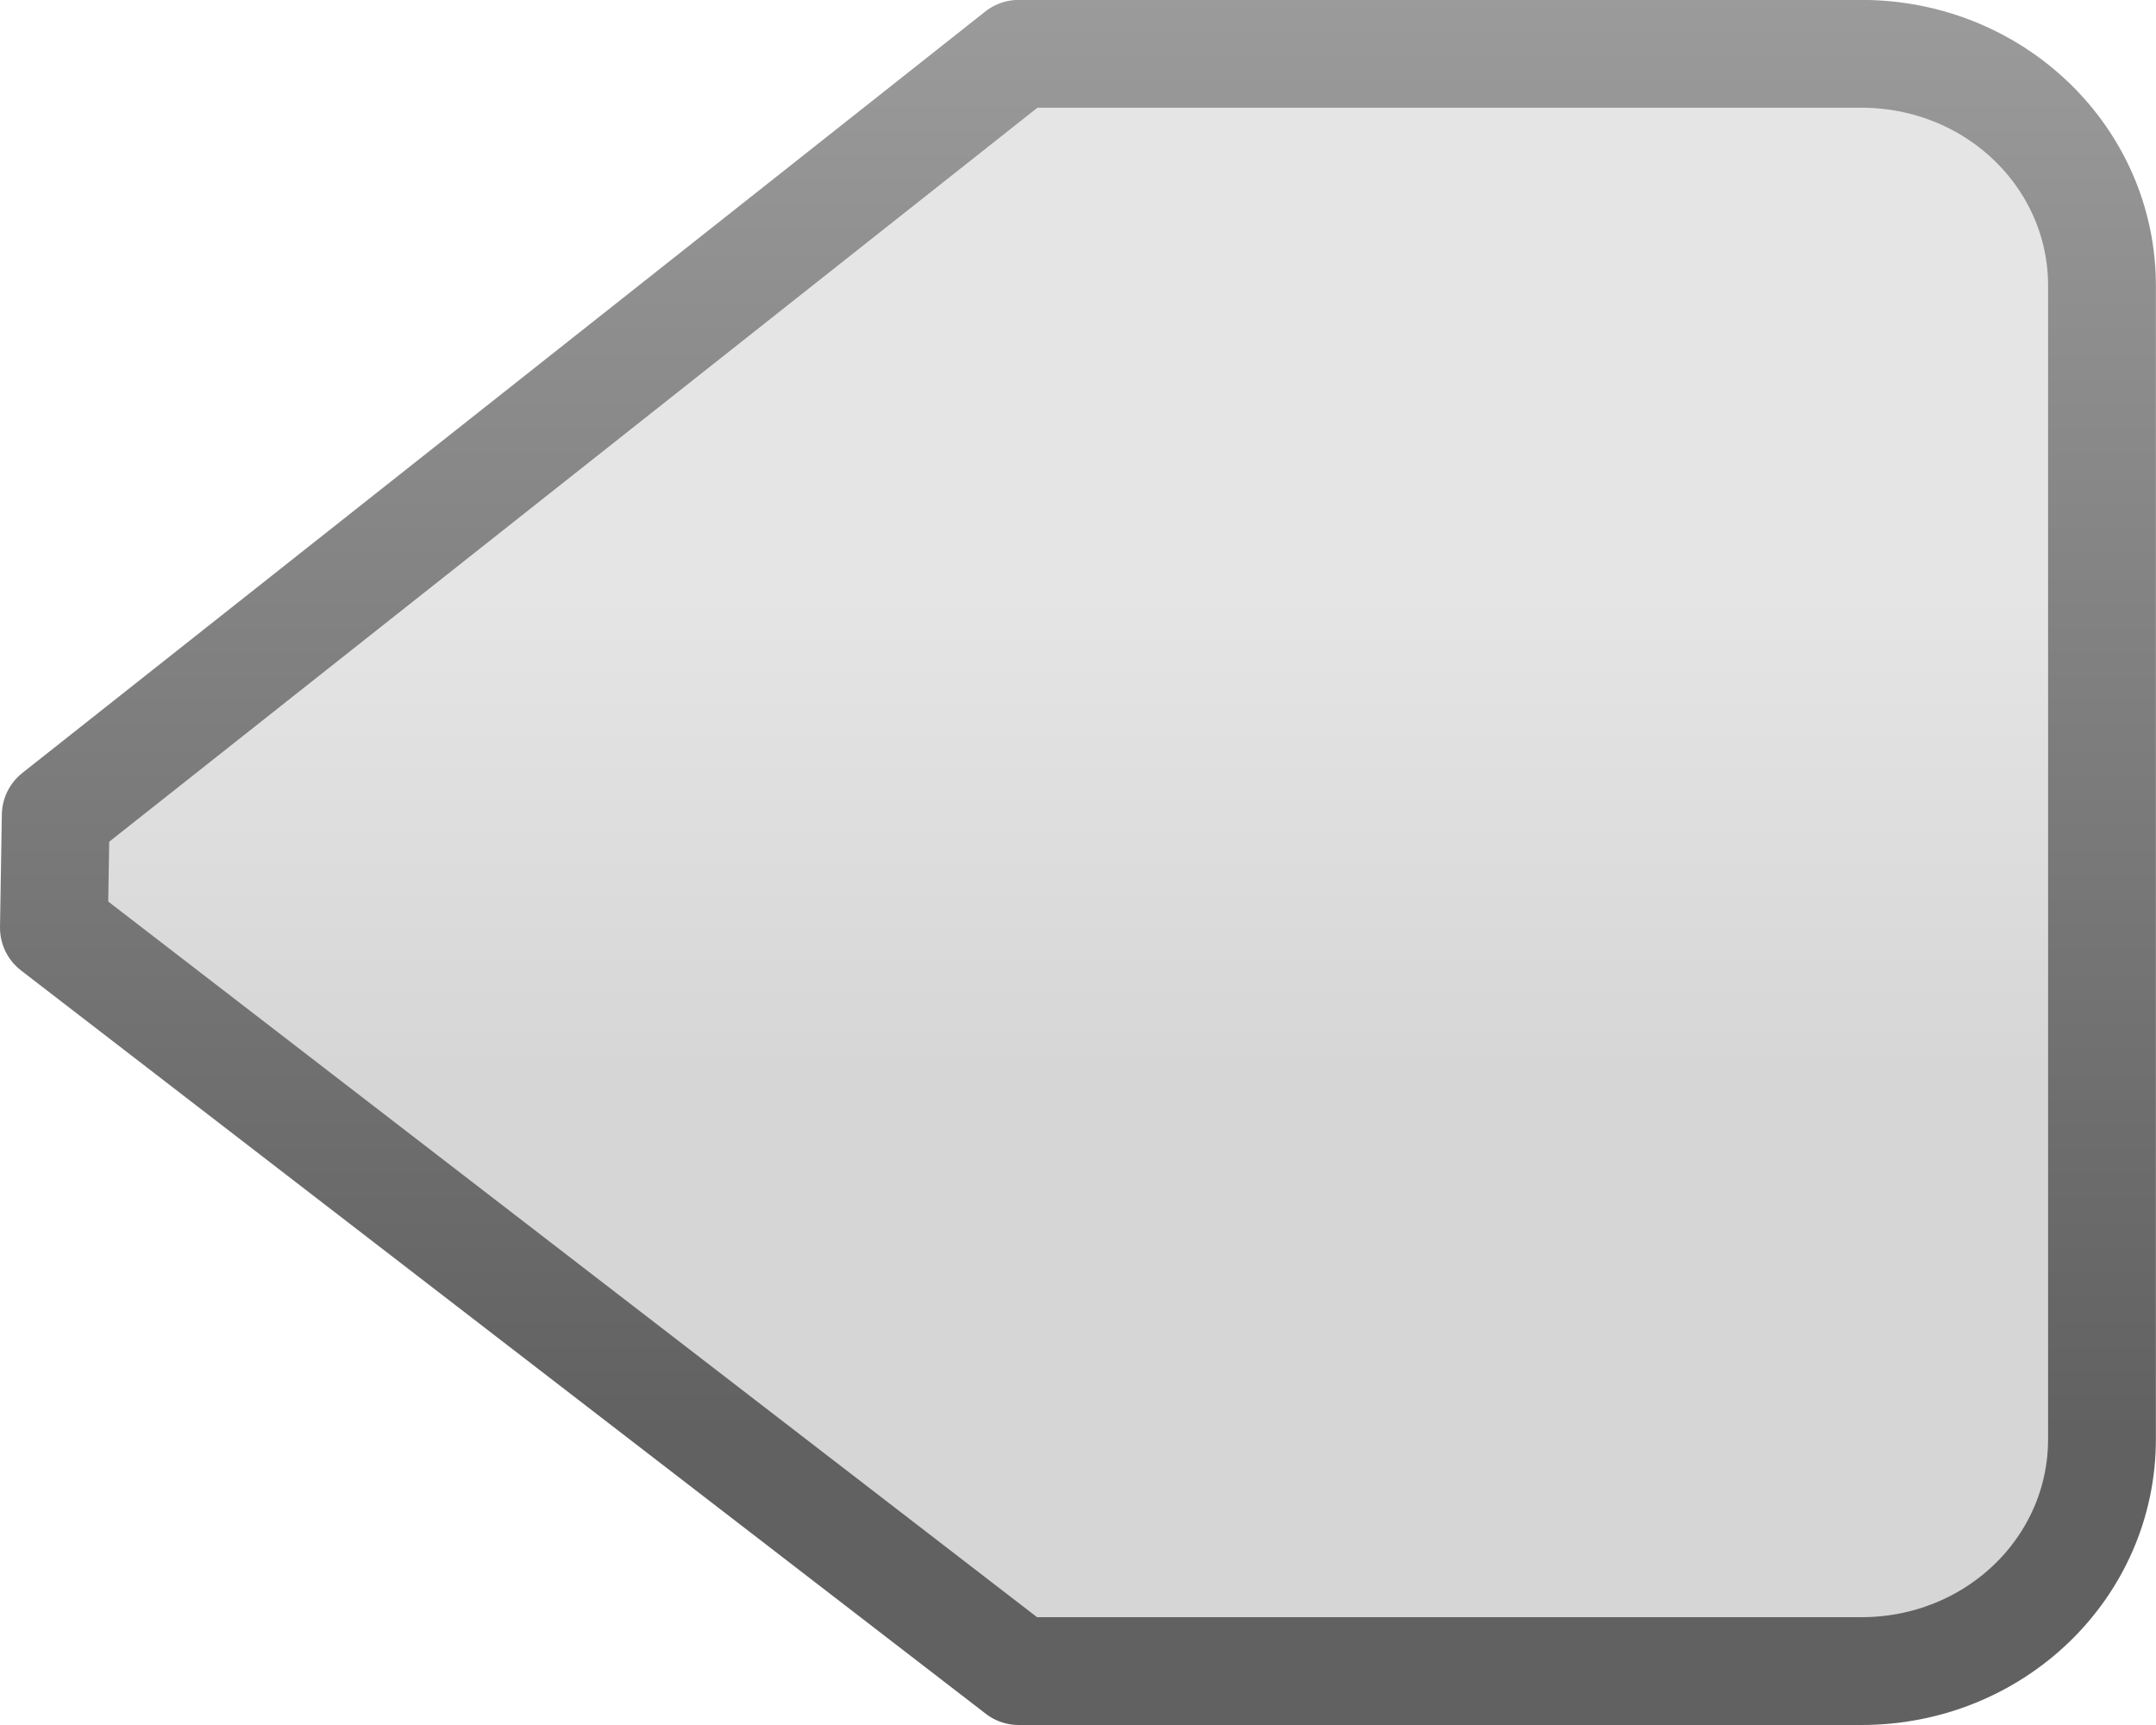
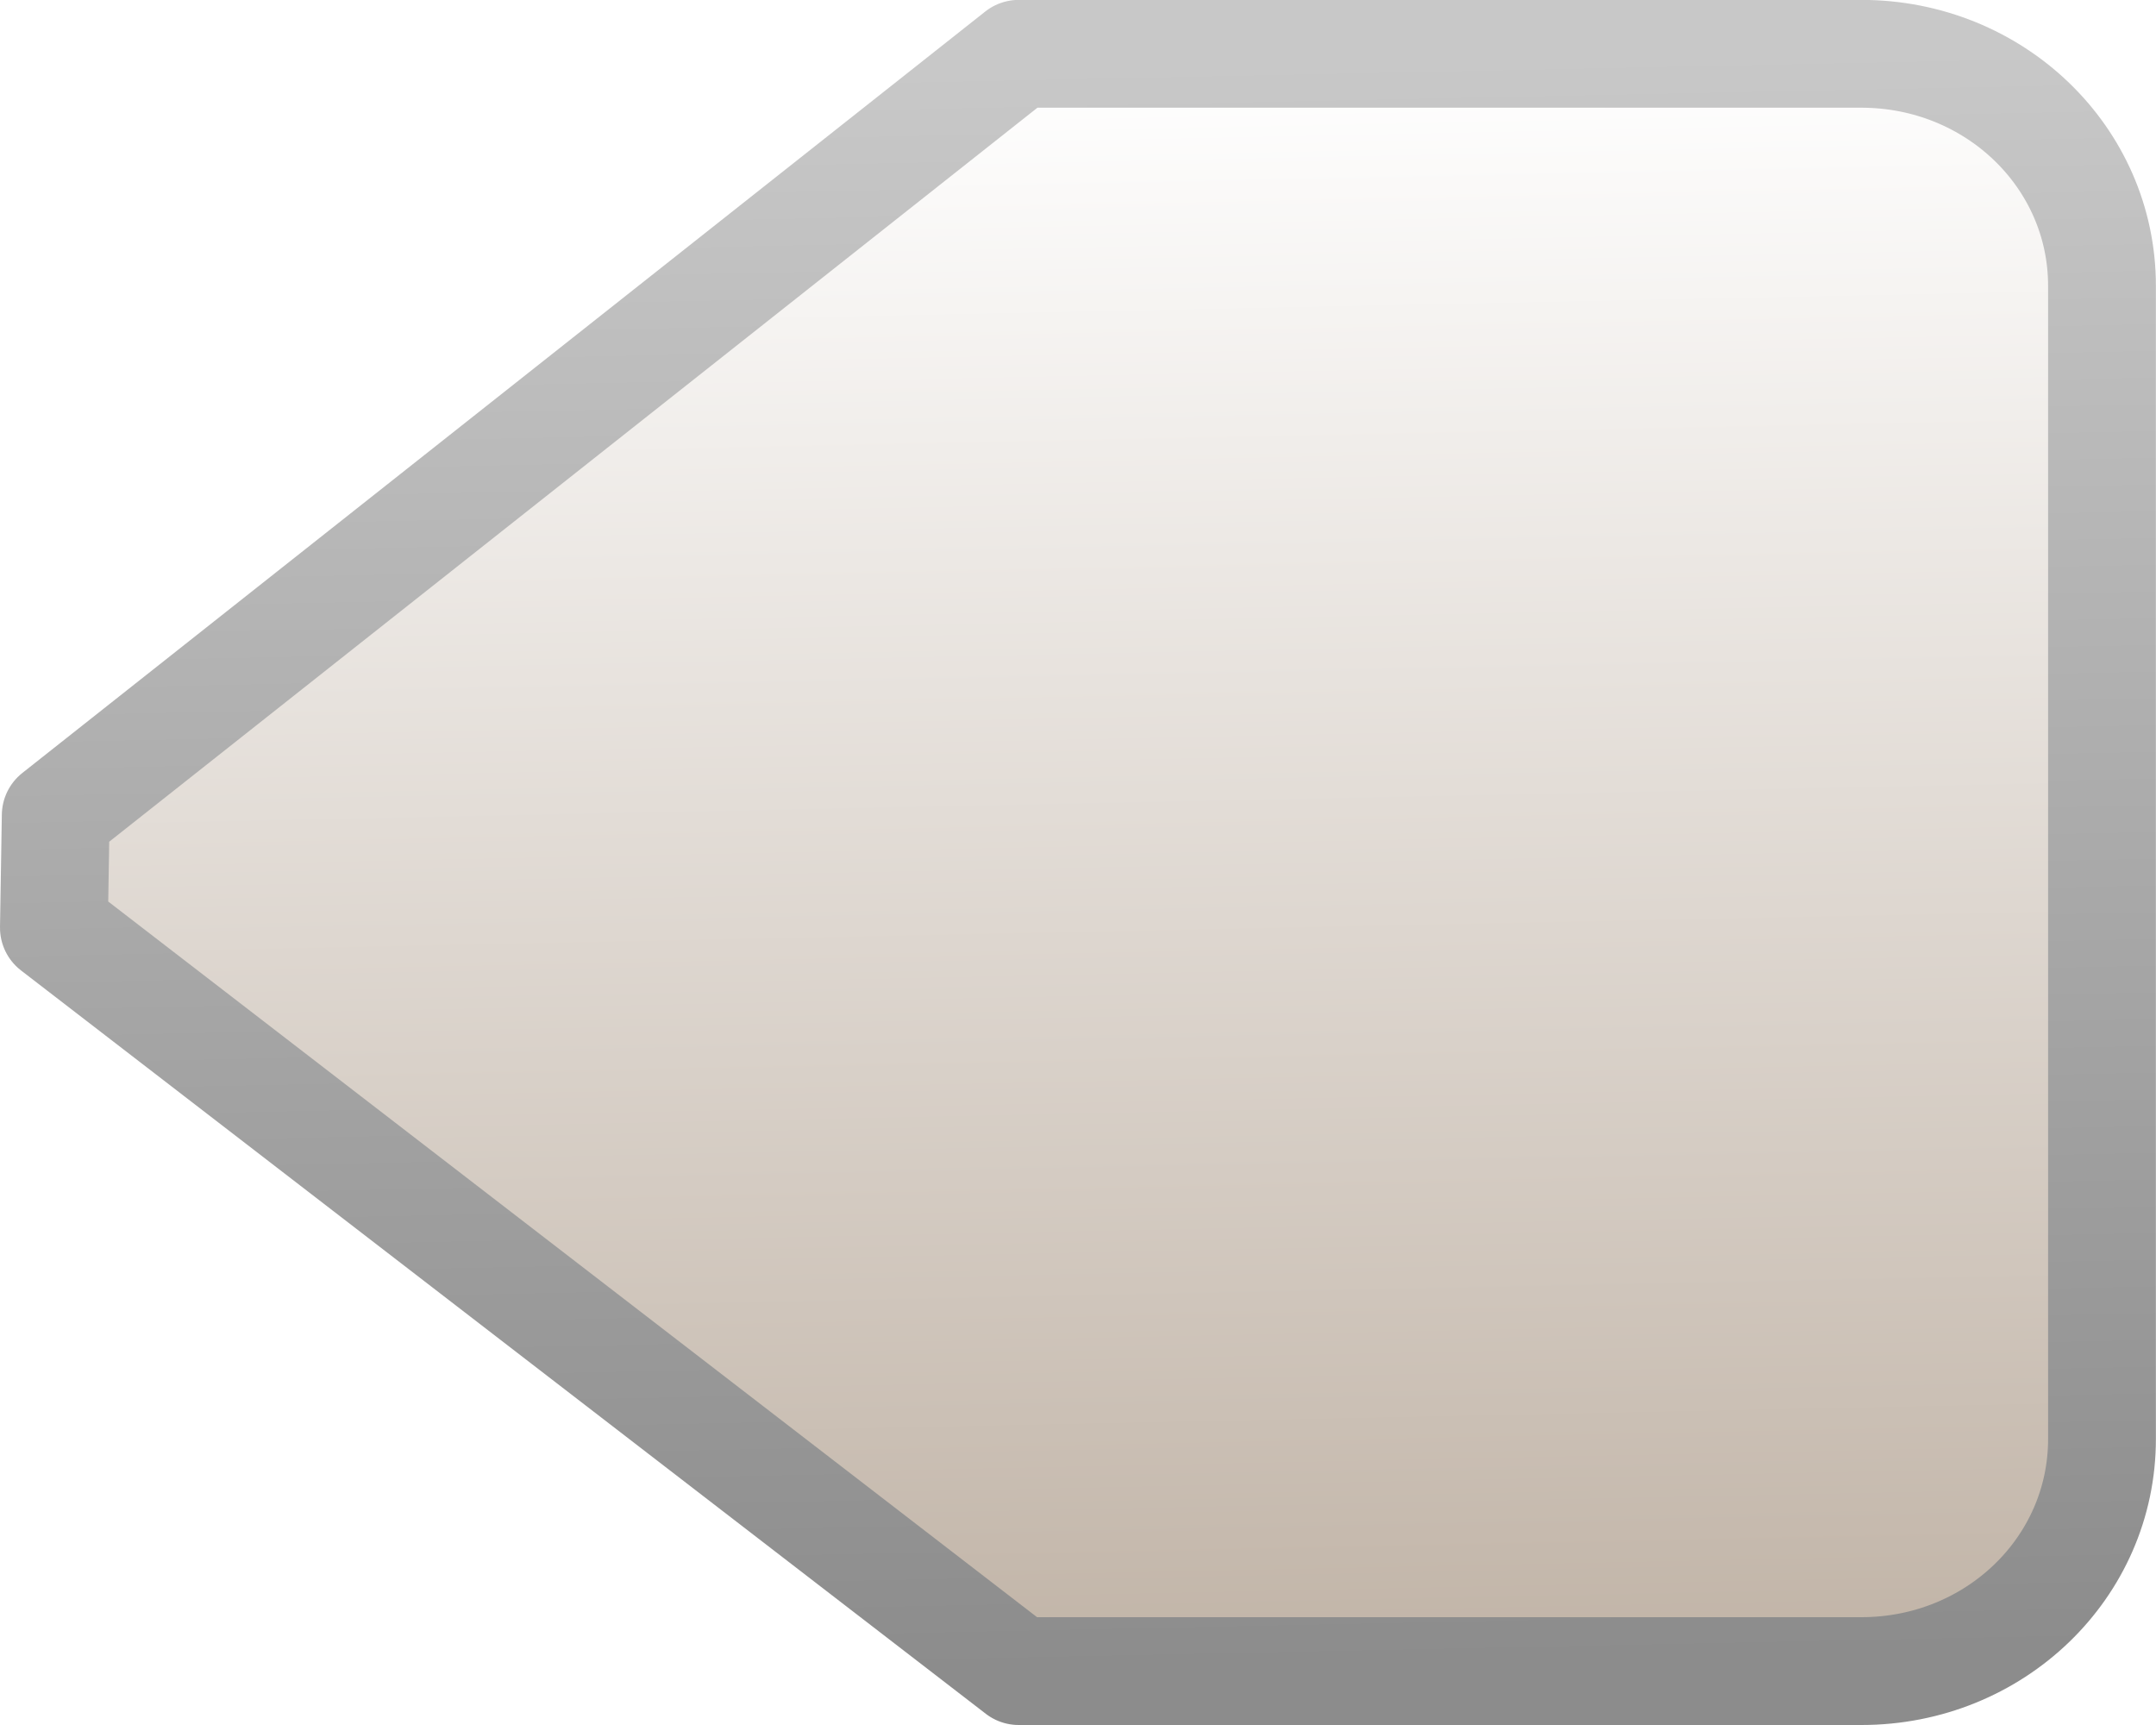
<svg xmlns="http://www.w3.org/2000/svg" xmlns:xlink="http://www.w3.org/1999/xlink" width="20" height="16" id="svg5435" version="1.1">
  <defs id="defs5437">
-     <linearGradient xlink:href="#linearGradient4714" id="linearGradient6699" gradientUnits="userSpaceOnUse" gradientTransform="translate(924,32)" x1="58.159" y1="238.524" x2="58.159" y2="232.577" />
-     <linearGradient id="linearGradient4714">
-       <stop style="stop-color:#eeeeec;stop-opacity:1;" offset="0" id="stop4716" />
-       <stop style="stop-color:#ffffff;stop-opacity:1" offset="1" id="stop4718" />
+     <linearGradient id="linearGradient4714-3-9">
+       <stop style="stop-color:#c1b4a7;stop-opacity:1;" offset="0" id="stop4716-9-7" />
+       <stop style="stop-color:#ffffff;stop-opacity:1" offset="1" id="stop4718-6-5" />
    </linearGradient>
-     <linearGradient xlink:href="#linearGradient4722-3" id="linearGradient6701" gradientUnits="userSpaceOnUse" gradientTransform="translate(924,33)" x1="55.625" y1="225.28" x2="55.625" y2="239.234" />
-     <linearGradient id="linearGradient4722-3">
-       <stop style="stop-color:#babdb6;stop-opacity:1;" offset="0" id="stop4724-6" />
-       <stop style="stop-color:#7b8073;stop-opacity:1" offset="1" id="stop4726-6" />
+     <linearGradient id="linearGradient4722-2">
+       <stop style="stop-color:#c8c8c8;stop-opacity:1;" offset="0" id="stop4724-8" />
+       <stop style="stop-color:#8c8c8c;stop-opacity:1;" offset="1" id="stop4726-8" />
    </linearGradient>
-     <linearGradient y2="232.577" x2="58.159" y1="238.524" x1="58.159" gradientTransform="matrix(1.071429,0,0,0.9492585,-52.53572,-199.039)" gradientUnits="userSpaceOnUse" id="linearGradient5431" xlink:href="#linearGradient4714" />
-     <linearGradient y2="239.234" x2="55.625" y1="225.28" x1="55.625" gradientTransform="matrix(1.071429,0,0,0.9492585,-52.53572,-198.0897)" gradientUnits="userSpaceOnUse" id="linearGradient5433" xlink:href="#linearGradient4722-3" />
-     <linearGradient y2="234.585" x2="58.909" y1="230.585" x1="58.909" gradientTransform="matrix(-1.076233,0,0,-1.116621,68.70628,279.4279)" gradientUnits="userSpaceOnUse" id="linearGradient5845" xlink:href="#linearGradient4714-3" />
-     <linearGradient id="linearGradient4714-3">
-       <stop style="stop-color:#eeeeec;stop-opacity:1;" offset="0" id="stop4716-9" />
-       <stop style="stop-color:#ffffff;stop-opacity:1" offset="1" id="stop4718-6" />
-     </linearGradient>
-     <linearGradient y2="226.585" x2="56.909" y1="239.585" x1="56.909" gradientTransform="matrix(-1.076233,0,0,-1.116621,68.70628,278.3113)" gradientUnits="userSpaceOnUse" id="linearGradient5847" xlink:href="#linearGradient4722" />
-     <linearGradient id="linearGradient4722">
-       <stop style="stop-color:#babdb6;stop-opacity:1;" offset="0" id="stop4724" />
-       <stop style="stop-color:#7b8073;stop-opacity:1" offset="1" id="stop4726" />
-     </linearGradient>
-     <linearGradient y2="234.585" x2="58.909" y1="230.585" x1="58.909" gradientTransform="matrix(-1.076233,0,0,1.116621,68.70628,-235.4279)" gradientUnits="userSpaceOnUse" id="linearGradient5895" xlink:href="#linearGradient4714-3" />
-     <linearGradient y2="226.585" x2="56.909" y1="239.585" x1="56.909" gradientTransform="matrix(-1.076233,0,0,1.116621,68.70628,-234.3113)" gradientUnits="userSpaceOnUse" id="linearGradient5897" xlink:href="#linearGradient4722" />
-     <linearGradient y2="234.585" x2="58.909" y1="230.585" x1="58.909" gradientTransform="matrix(-1.076233,0,0,-1.116621,68.70628,279.4279)" gradientUnits="userSpaceOnUse" id="linearGradient5845-6" xlink:href="#linearGradient4714-3-9" />
-     <linearGradient id="linearGradient4714-3-9">
-       <stop style="stop-color:#d6d6d6;stop-opacity:1;" offset="0" id="stop4716-9-7" />
-       <stop style="stop-color:#e5e5e5;stop-opacity:1;" offset="1" id="stop4718-6-5" />
-     </linearGradient>
-     <linearGradient y2="226.585" x2="56.909" y1="239.585" x1="56.909" gradientTransform="matrix(-1.076233,0,0,-1.116621,68.70628,278.3113)" gradientUnits="userSpaceOnUse" id="linearGradient5847-8" xlink:href="#linearGradient4722-2" />
-     <linearGradient id="linearGradient4722-2">
-       <stop style="stop-color:#a0a0a0;stop-opacity:1;" offset="0" id="stop4724-8" />
-       <stop style="stop-color:#616161;stop-opacity:1;" offset="1" id="stop4726-8" />
-     </linearGradient>
-     <linearGradient y2="234.585" x2="58.909" y1="230.585" x1="58.909" gradientTransform="matrix(-1.076233,0,0,-1.116621,68.70628,283.4279)" gradientUnits="userSpaceOnUse" id="linearGradient6797" xlink:href="#linearGradient4714-3-9" />
-     <linearGradient y2="226.585" x2="56.909" y1="239.585" x1="56.909" gradientTransform="matrix(-1.076233,0,0,-1.116621,68.70628,282.3113)" gradientUnits="userSpaceOnUse" id="linearGradient6799" xlink:href="#linearGradient4722-2" />
+     <linearGradient y2="238.947" x2="55.193" y1="225.616" x1="54.926" gradientTransform="matrix(-1.076233,0,0,-1.116621,68.70628,283.4279)" gradientUnits="userSpaceOnUse" id="linearGradient6797" xlink:href="#linearGradient4714-3-9" />
+     <linearGradient y2="224.616" x2="54.926" y1="237.947" x1="55.193" gradientTransform="matrix(-1.076233,0,0,-1.116621,68.70628,282.3113)" gradientUnits="userSpaceOnUse" id="linearGradient6799" xlink:href="#linearGradient4722-2" />
  </defs>
  <g id="layer1" transform="translate(0,-16)">
    <path style="fill:url(#linearGradient6797);fill-opacity:1;stroke:url(#linearGradient6799);stroke-width:1;stroke-linecap:round;stroke-linejoin:round;stroke-miterlimit:4;stroke-opacity:1;stroke-dasharray:none;display:inline;enable-background:new" d="m 0.5,24.605 0.017,-1.043 8.933,-7.063 7.816,0 c 1.237,0 2.233,0.96 2.233,2.152 l 0,10.695 C 19.5,30.54 18.504,31.5 17.267,31.5 L 9.45,31.5 0.5,24.605 z" id="path5960" />
  </g>
</svg>
